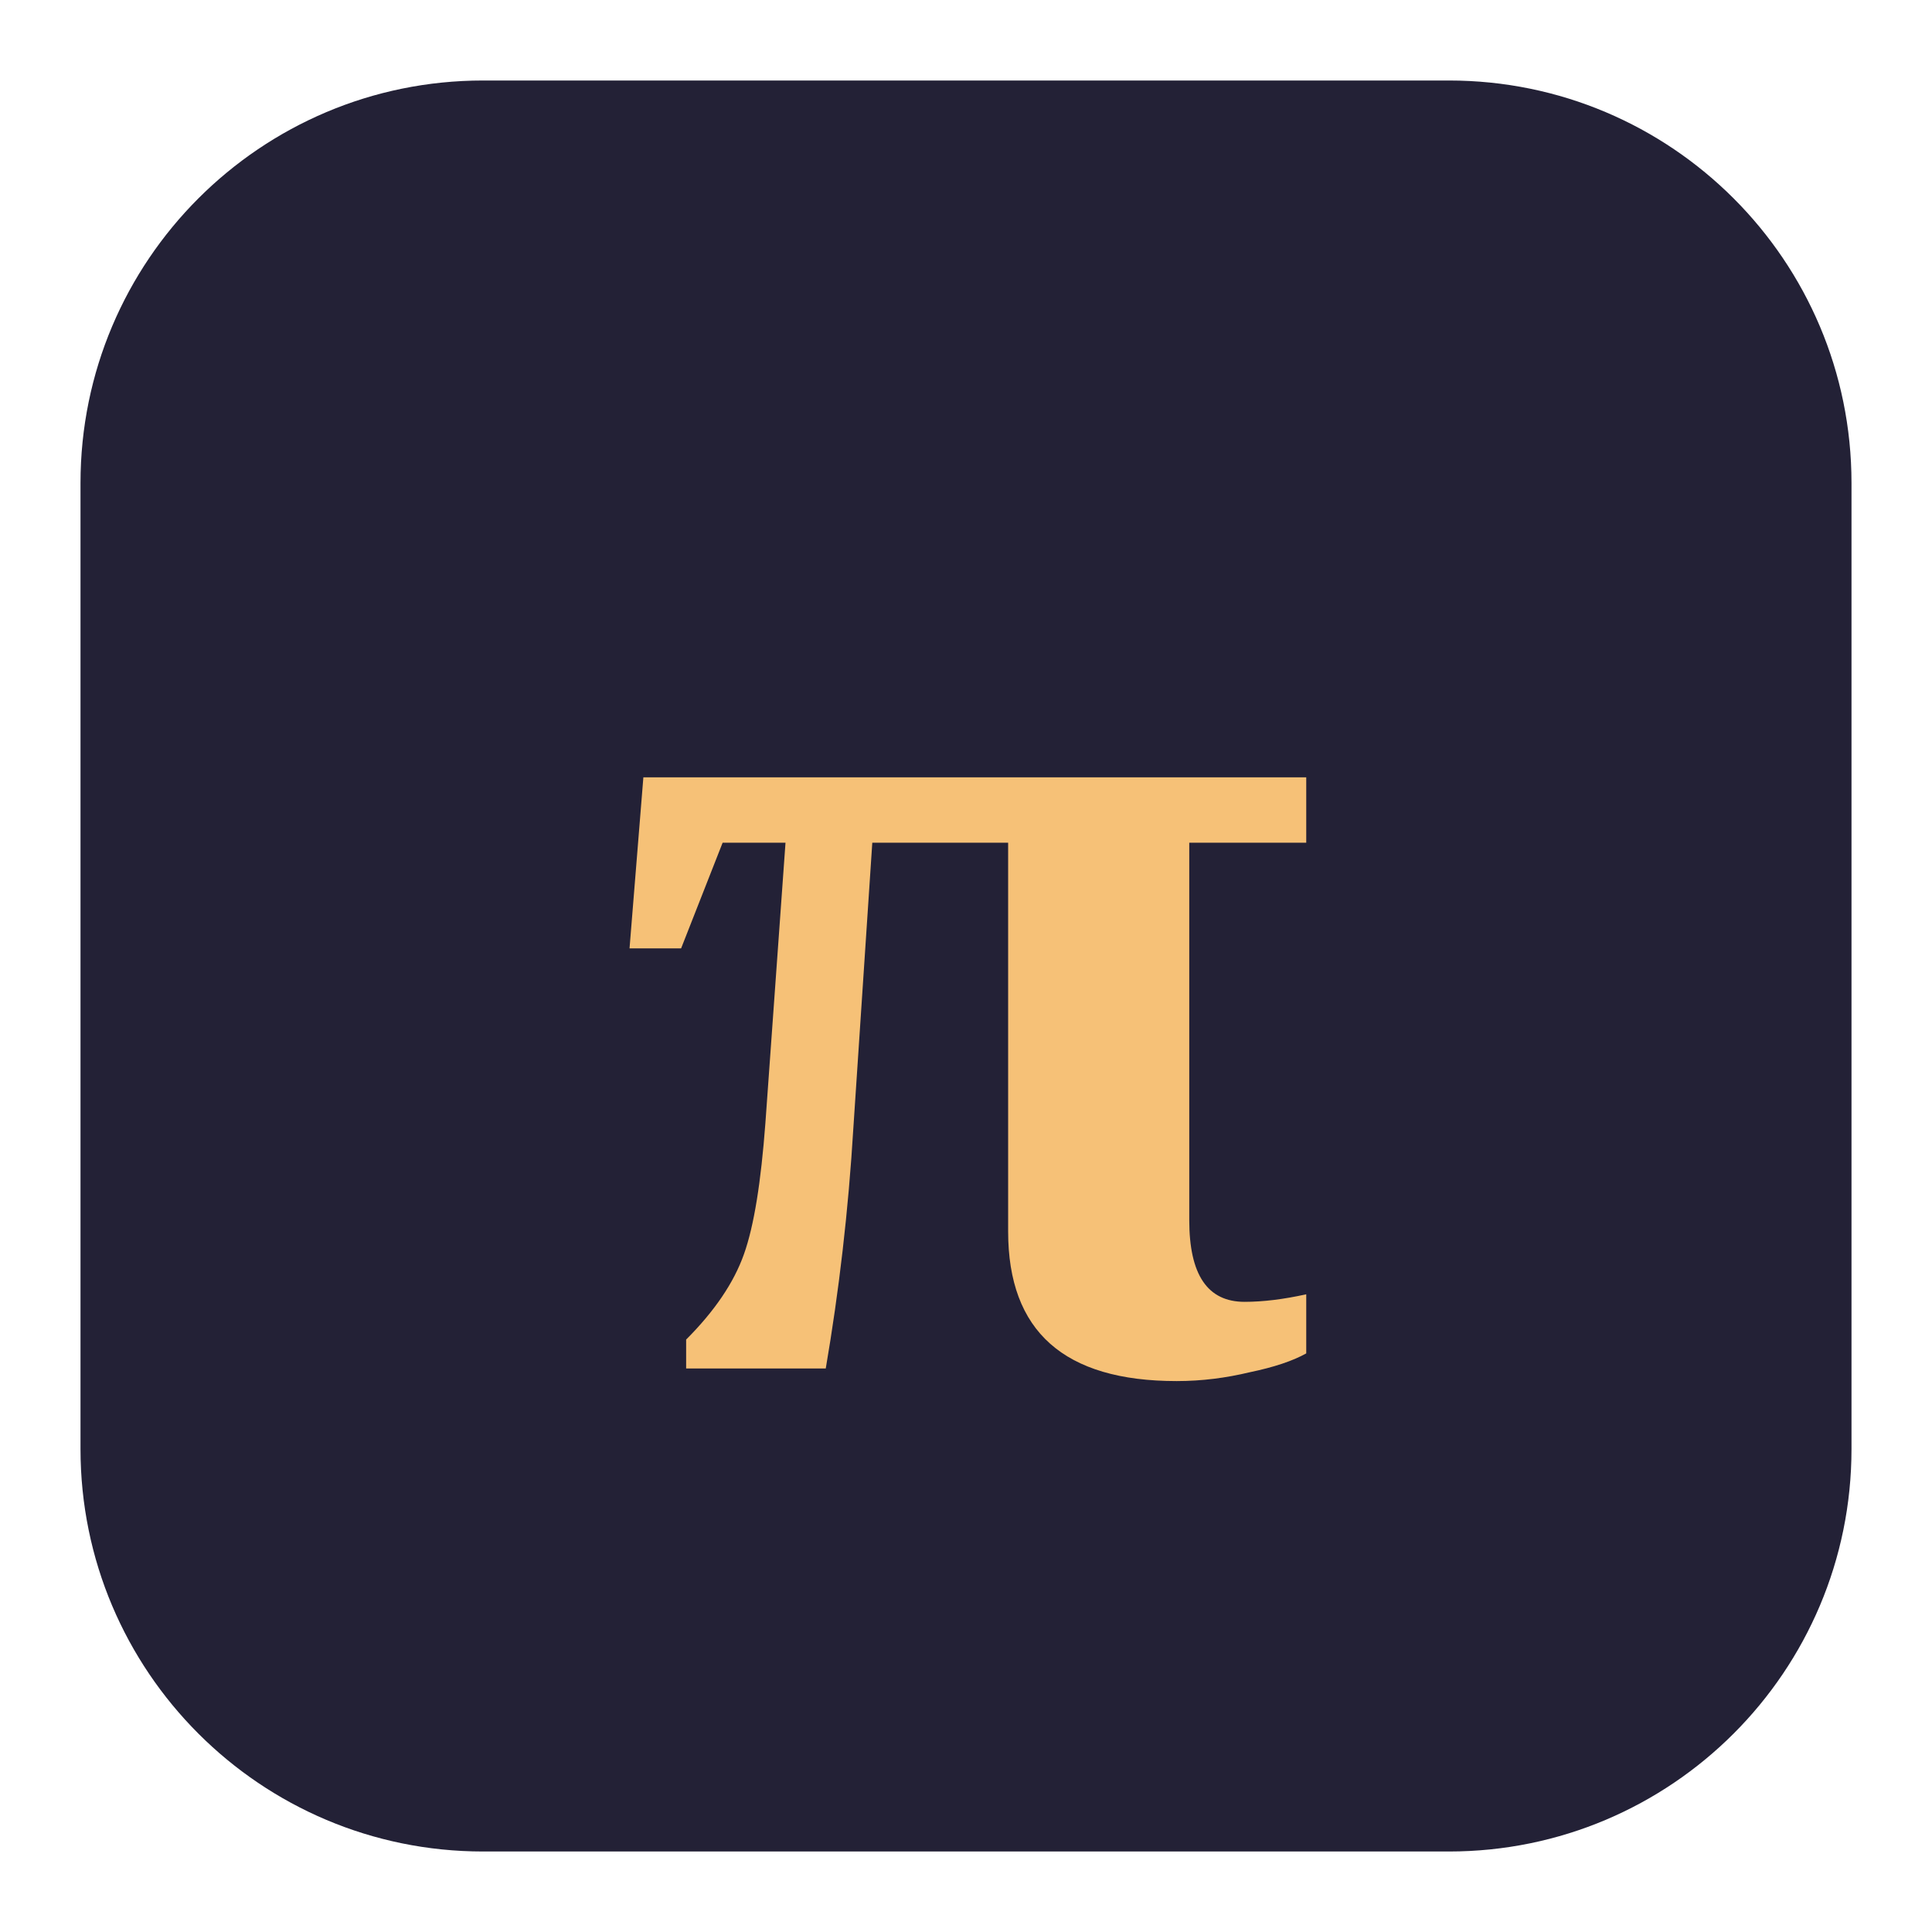
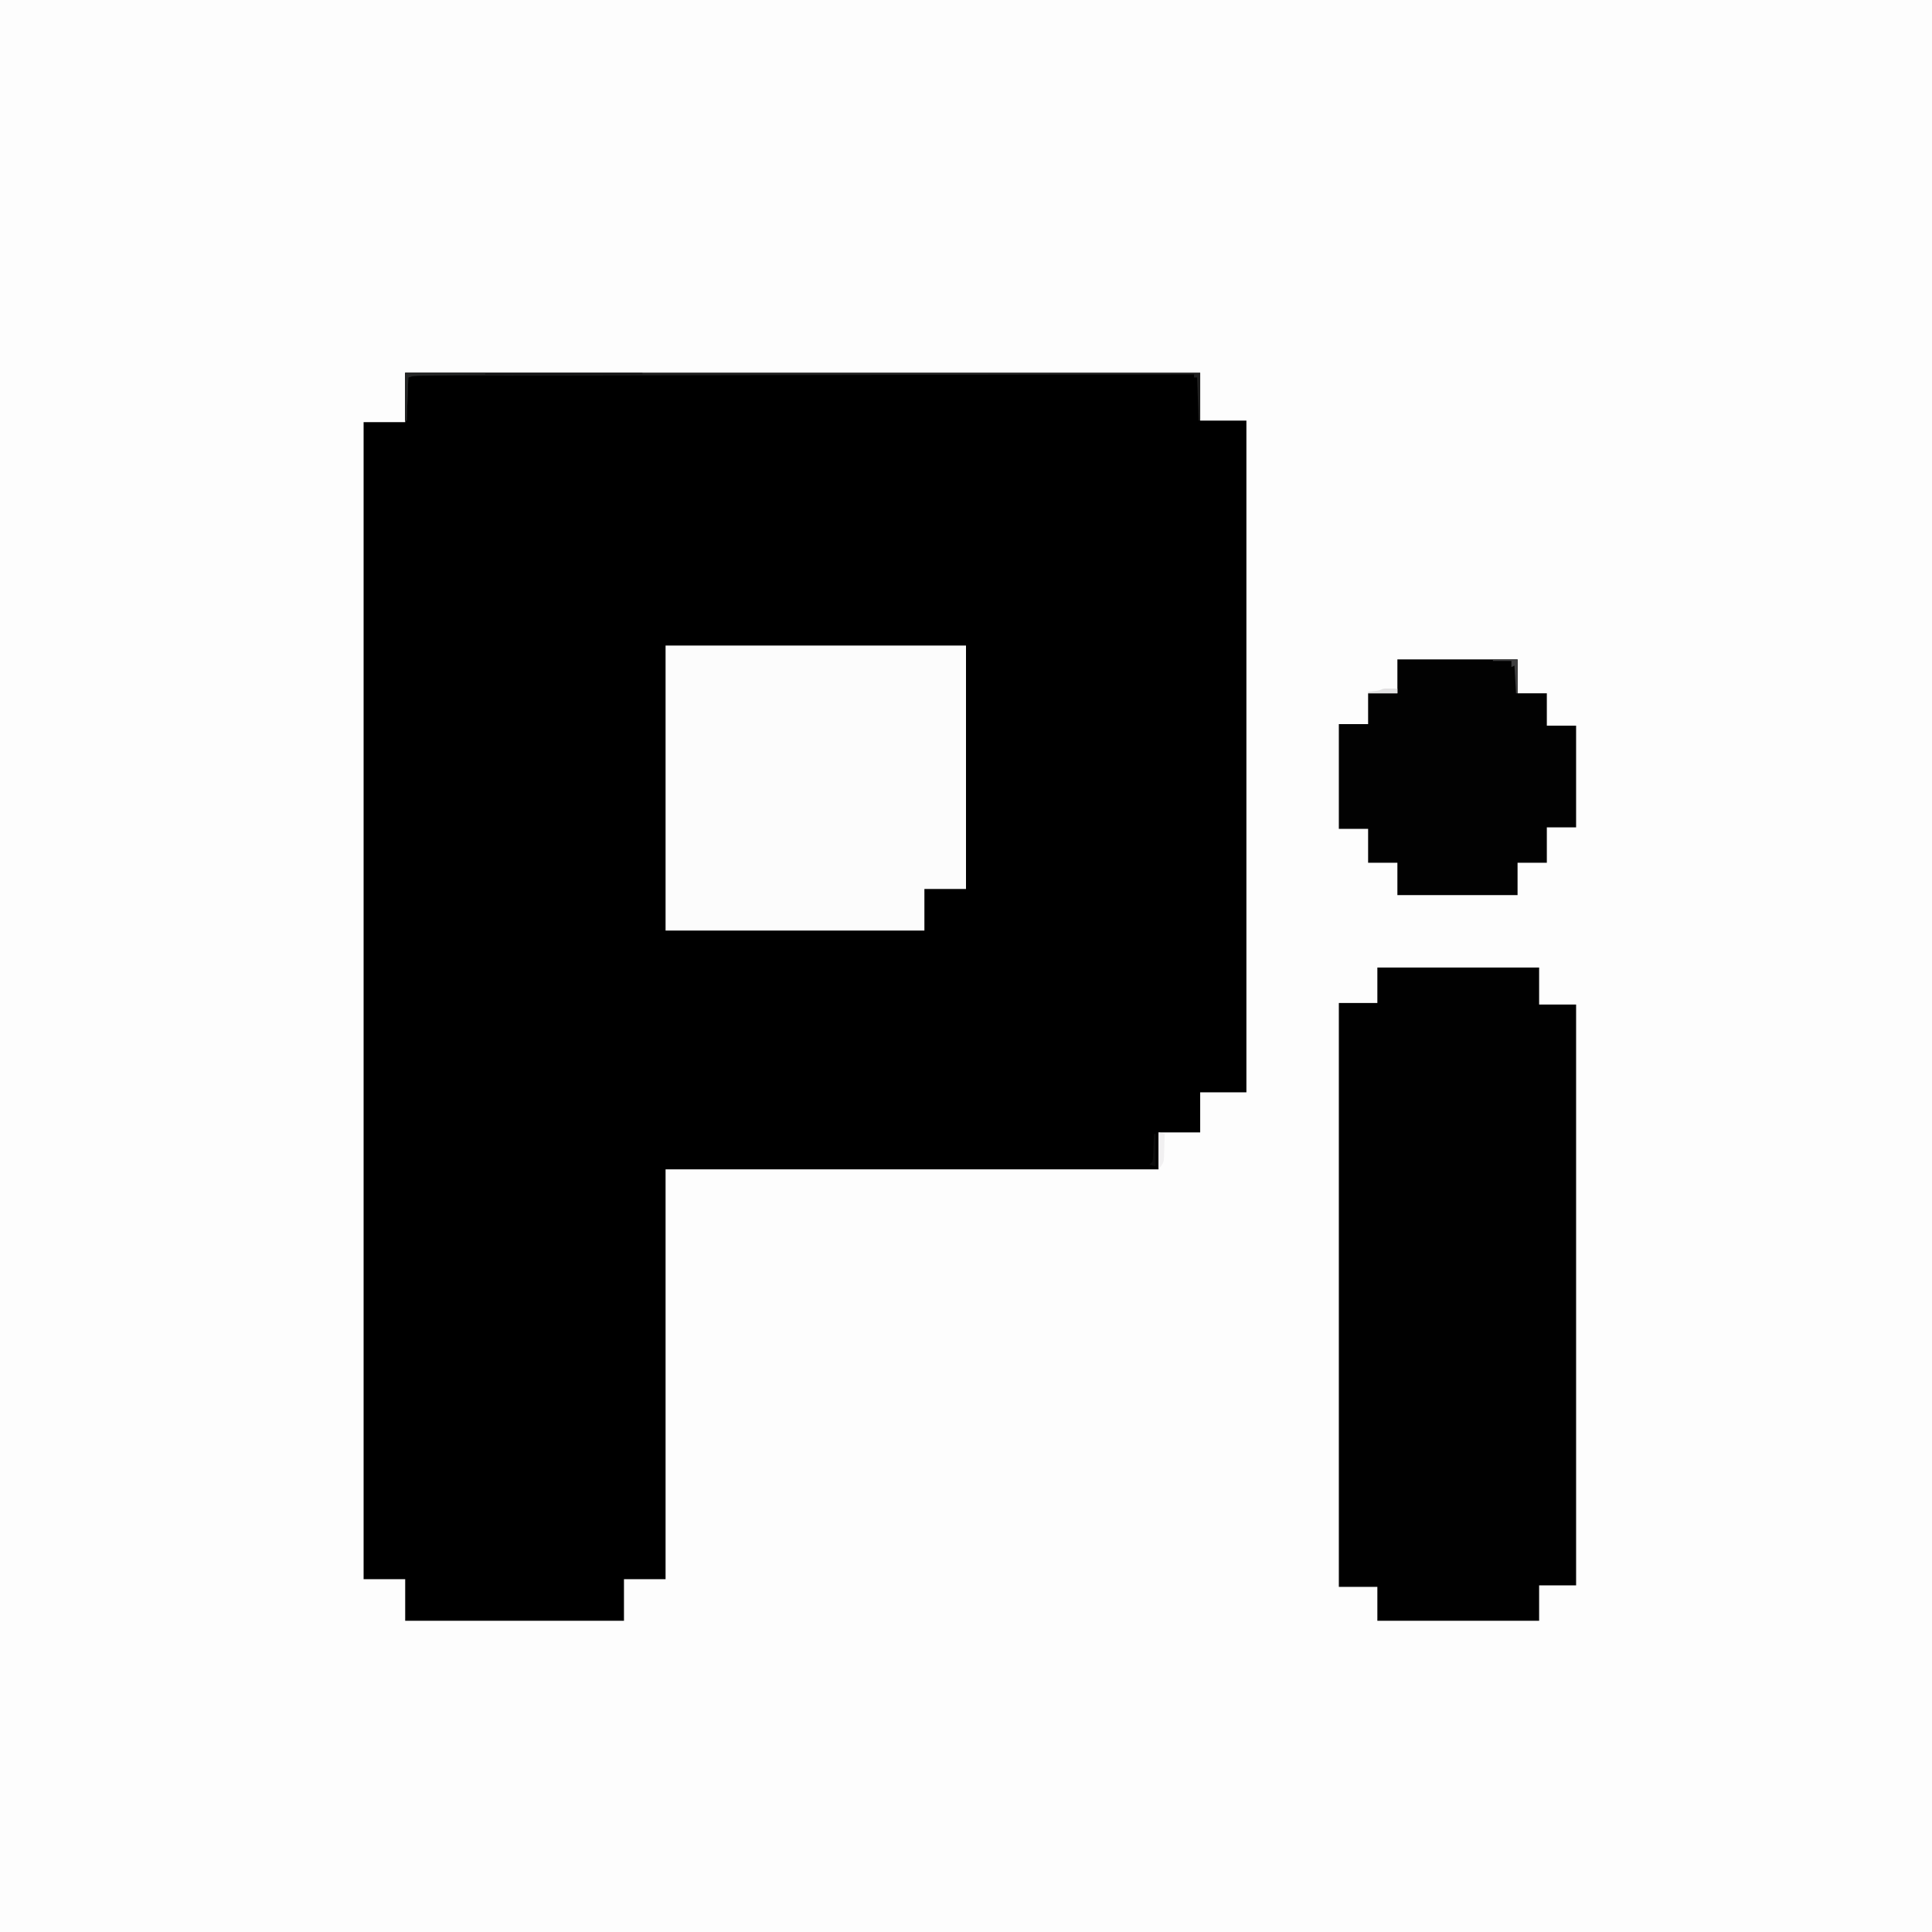
- <svg xmlns="http://www.w3.org/2000/svg" viewBox="0 0 24 24" width="24" height="24">
-   <rect x="1" y="1" width="22" height="22" rx="5" fill="#232136" />
-   <text x="12" y="17" text-anchor="middle" font-family="Georgia, 'Times New Roman', serif" font-size="16" font-weight="bold" fill="#f6c177">π</text>
+ <svg xmlns="http://www.w3.org/2000/svg" version="1.1" width="1254" height="1254">
+   <path d="M0 0 C413.82 0 827.64 0 1254 0 C1254 413.82 1254 827.64 1254 1254 C840.18 1254 426.36 1254 0 1254 C0 840.18 0 426.36 0 0 Z " fill="#FDFDFD" transform="translate(0,0)" />
+   <path d="M0 0 C170.28 0 340.56 0 516 0 C516 10.23 516 20.46 516 31 C525.9 31 535.8 31 546 31 C546 174.88 546 318.76 546 467 C536.1 467 526.2 467 516 467 C516 475.58 516 484.16 516 493 C507.09 493 498.18 493 489 493 C489 500.92 489 508.84 489 517 C383.4 517 277.8 517 169 517 C169 604.78 169 692.56 169 783 C160.09 783 151.18 783 142 783 C142 791.91 142 800.82 142 810 C95.14 810 48.28 810 0 810 C0 801.09 0 792.18 0 783 C-8.91 783 -17.82 783 -27 783 C-27 535.17 -27 287.34 -27 32 C-18.09 32 -9.18 32 0 32 C0 21.44 0 10.88 0 0 Z " fill="#000000" transform="translate(263,242)" />
+   <path d="M0 0 C34.65 0 69.3 0 105 0 C105 7.92 105 15.84 105 24 C112.92 24 120.84 24 129 24 C129 148.41 129 272.82 129 401 C121.08 401 113.16 401 105 401 C105 408.59 105 416.18 105 424 C70.35 424 35.7 424 0 424 C0 416.74 0 409.48 0 402 C-8.25 402 -16.5 402 -25 402 C-25 276.93 -25 151.86 -25 23 C-16.75 23 -8.5 23 0 23 C0 15.41 0 7.82 0 0 Z " fill="#010101" transform="translate(894,628)" />
+   <path d="M0 0 C64.35 0 128.7 0 195 0 C195 52.14 195 104.28 195 158 C186.09 158 177.18 158 168 158 C168 166.91 168 175.82 168 185 C112.56 185 57.12 185 0 185 C0 123.95 0 62.9 0 0 Z " fill="#FCFCFC" transform="translate(432,419)" />
+   <path d="M0 0 C25.74 0 51.48 0 78 0 C78 7.26 78 14.52 78 22 C84.27 22 90.54 22 97 22 C97 28.93 97 35.86 97 43 C103.27 43 109.54 43 116 43 C116 64.78 116 86.56 116 109 C109.73 109 103.46 109 97 109 C97 116.59 97 124.18 97 132 C90.73 132 84.46 132 78 132 C78 138.93 78 145.86 78 153 C52.26 153 26.52 153 0 153 C0 146.07 0 139.14 0 132 C-6.27 132 -12.54 132 -19 132 C-19 124.74 -19 117.48 -19 110 C-25.27 110 -31.54 110 -38 110 C-38 87.56 -38 65.12 -38 42 C-31.73 42 -25.46 42 -19 42 C-19 35.4 -19 28.8 -19 22 C-12.73 22 -6.46 22 0 22 C0 14.74 0 7.48 0 0 Z " fill="#020202" transform="translate(907,428)" />
+   <path d="M0 0 C170.28 0 340.56 0 516 0 C516 10.23 516 20.46 516 31 C515.67 31 515.34 31 515 31 C514.67 21.76 514.34 12.52 514 3 C513.34 3 512.68 3 512 3 C512 2.34 512 1.68 512 1 C463.707 1.078 415.413 1.158 367.12 1.244 C366.405 1.245 365.691 1.246 364.955 1.248 C349.432 1.275 333.91 1.303 318.387 1.331 C310.775 1.345 303.163 1.359 295.551 1.372 C294.794 1.374 294.036 1.375 293.256 1.376 C268.686 1.421 244.117 1.462 219.547 1.501 C194.307 1.541 169.067 1.585 143.827 1.633 C140.265 1.64 136.703 1.646 133.141 1.653 C132.44 1.654 131.739 1.656 131.017 1.657 C119.714 1.678 108.412 1.696 97.109 1.712 C85.757 1.729 74.405 1.749 63.052 1.773 C56.897 1.785 50.742 1.797 44.587 1.803 C38.96 1.81 33.332 1.821 27.705 1.835 C25.662 1.839 23.619 1.842 21.576 1.843 C18.813 1.845 16.05 1.852 13.287 1.861 C12.079 1.86 12.079 1.86 10.846 1.858 C7.633 1.874 5.071 1.976 2 3 C1.67 12.24 1.34 21.48 1 31 C0.67 31 0.34 31 0 31 C0 20.77 0 10.54 0 0 Z " fill="#1F1F1F" transform="translate(263,242)" />
+   <path d="M0 0 C50.82 0 101.64 0 154 0 C154 0.33 154 0.66 154 1 C153.235 1.004 152.47 1.008 151.681 1.013 C133.079 1.116 114.476 1.225 95.874 1.339 C86.878 1.395 77.882 1.448 68.886 1.497 C61.047 1.54 53.207 1.586 45.368 1.637 C41.216 1.663 37.064 1.688 32.911 1.709 C29.005 1.729 25.099 1.753 21.193 1.78 C19.758 1.79 18.322 1.798 16.887 1.803 C14.93 1.812 12.974 1.827 11.017 1.842 C9.921 1.848 8.825 1.855 7.696 1.861 C4.901 1.885 4.901 1.885 2 3 C1.67 12.24 1.34 21.48 1 31 C0.67 31 0.34 31 0 31 C0 20.77 0 10.54 0 0 Z " fill="#161617" transform="translate(263,242)" />
+   <path d="M0 0 C17.16 0 34.32 0 52 0 C52 0.33 52 0.66 52 1 C51.418 1.01 50.836 1.021 50.236 1.031 C44.185 1.139 38.135 1.254 32.084 1.372 C29.825 1.416 27.566 1.457 25.307 1.497 C22.063 1.555 18.818 1.619 15.574 1.684 C14.055 1.709 14.055 1.709 12.506 1.734 C11.565 1.754 10.624 1.774 9.655 1.795 C8.827 1.81 7.998 1.826 7.145 1.842 C4.814 1.925 4.814 1.925 2 3 C1.67 12.24 1.34 21.48 1 31 C0.67 31 0.34 31 0 31 C0 20.77 0 10.54 0 0 Z " fill="#252626" transform="translate(263,242)" />
+   <path d="M0 0 C1.32 0.33 2.64 0.66 4 1 C3.919 4.084 3.806 7.167 3.688 10.25 C3.665 11.123 3.642 11.995 3.619 12.895 C3.566 14.161 3.566 14.161 3.512 15.453 C3.486 16.228 3.459 17.003 3.432 17.802 C3 20 3 20 0 24 C0 16.08 0 8.16 0 0 Z " fill="#F1F0F1" transform="translate(752,735)" />
+   <path d="M0 0 C5.28 0 10.56 0 16 0 C16 7.26 16 14.52 16 22 C15.67 22 15.34 22 15 22 C14.67 16.06 14.34 10.12 14 4 C13.01 4.495 13.01 4.495 12 5 C12 3.68 12 2.36 12 1 C8.04 1 4.08 1 0 1 C0 0.67 0 0.34 0 0 Z " fill="#3E3E3F" transform="translate(969,428)" />
+   <path d="M0 0 C1.375 0.017 1.375 0.017 2.777 0.035 C3.696 0.044 4.616 0.053 5.562 0.062 C6.273 0.074 6.983 0.086 7.715 0.098 C7.715 1.088 7.715 2.078 7.715 3.098 C1.445 3.098 -4.825 3.098 -11.285 3.098 C-11.285 2.768 -11.285 2.438 -11.285 2.098 C-9.234 1.87 -7.184 1.642 -5.133 1.414 C-2.714 1 -2.593 0.111 0 0 Z " fill="#E2E1E2" transform="translate(899.2852,446.9023)" />
+   <path d="M0 0 C0.33 0 0.66 0 1 0 C1 6.93 1 13.86 1 21 C-0.32 20.67 -1.64 20.34 -3 20 C-2.34 19.34 -1.68 18.68 -1 18 C-0.632 16.067 -0.632 16.067 -0.586 13.867 C-0.547 13.062 -0.509 12.256 -0.469 11.426 C-0.438 10.584 -0.407 9.742 -0.375 8.875 C-0.336 8.026 -0.298 7.176 -0.258 6.301 C-0.163 4.201 -0.081 2.1 0 0 Z " fill="#0C0C0C" transform="translate(749,736)" />
</svg>
